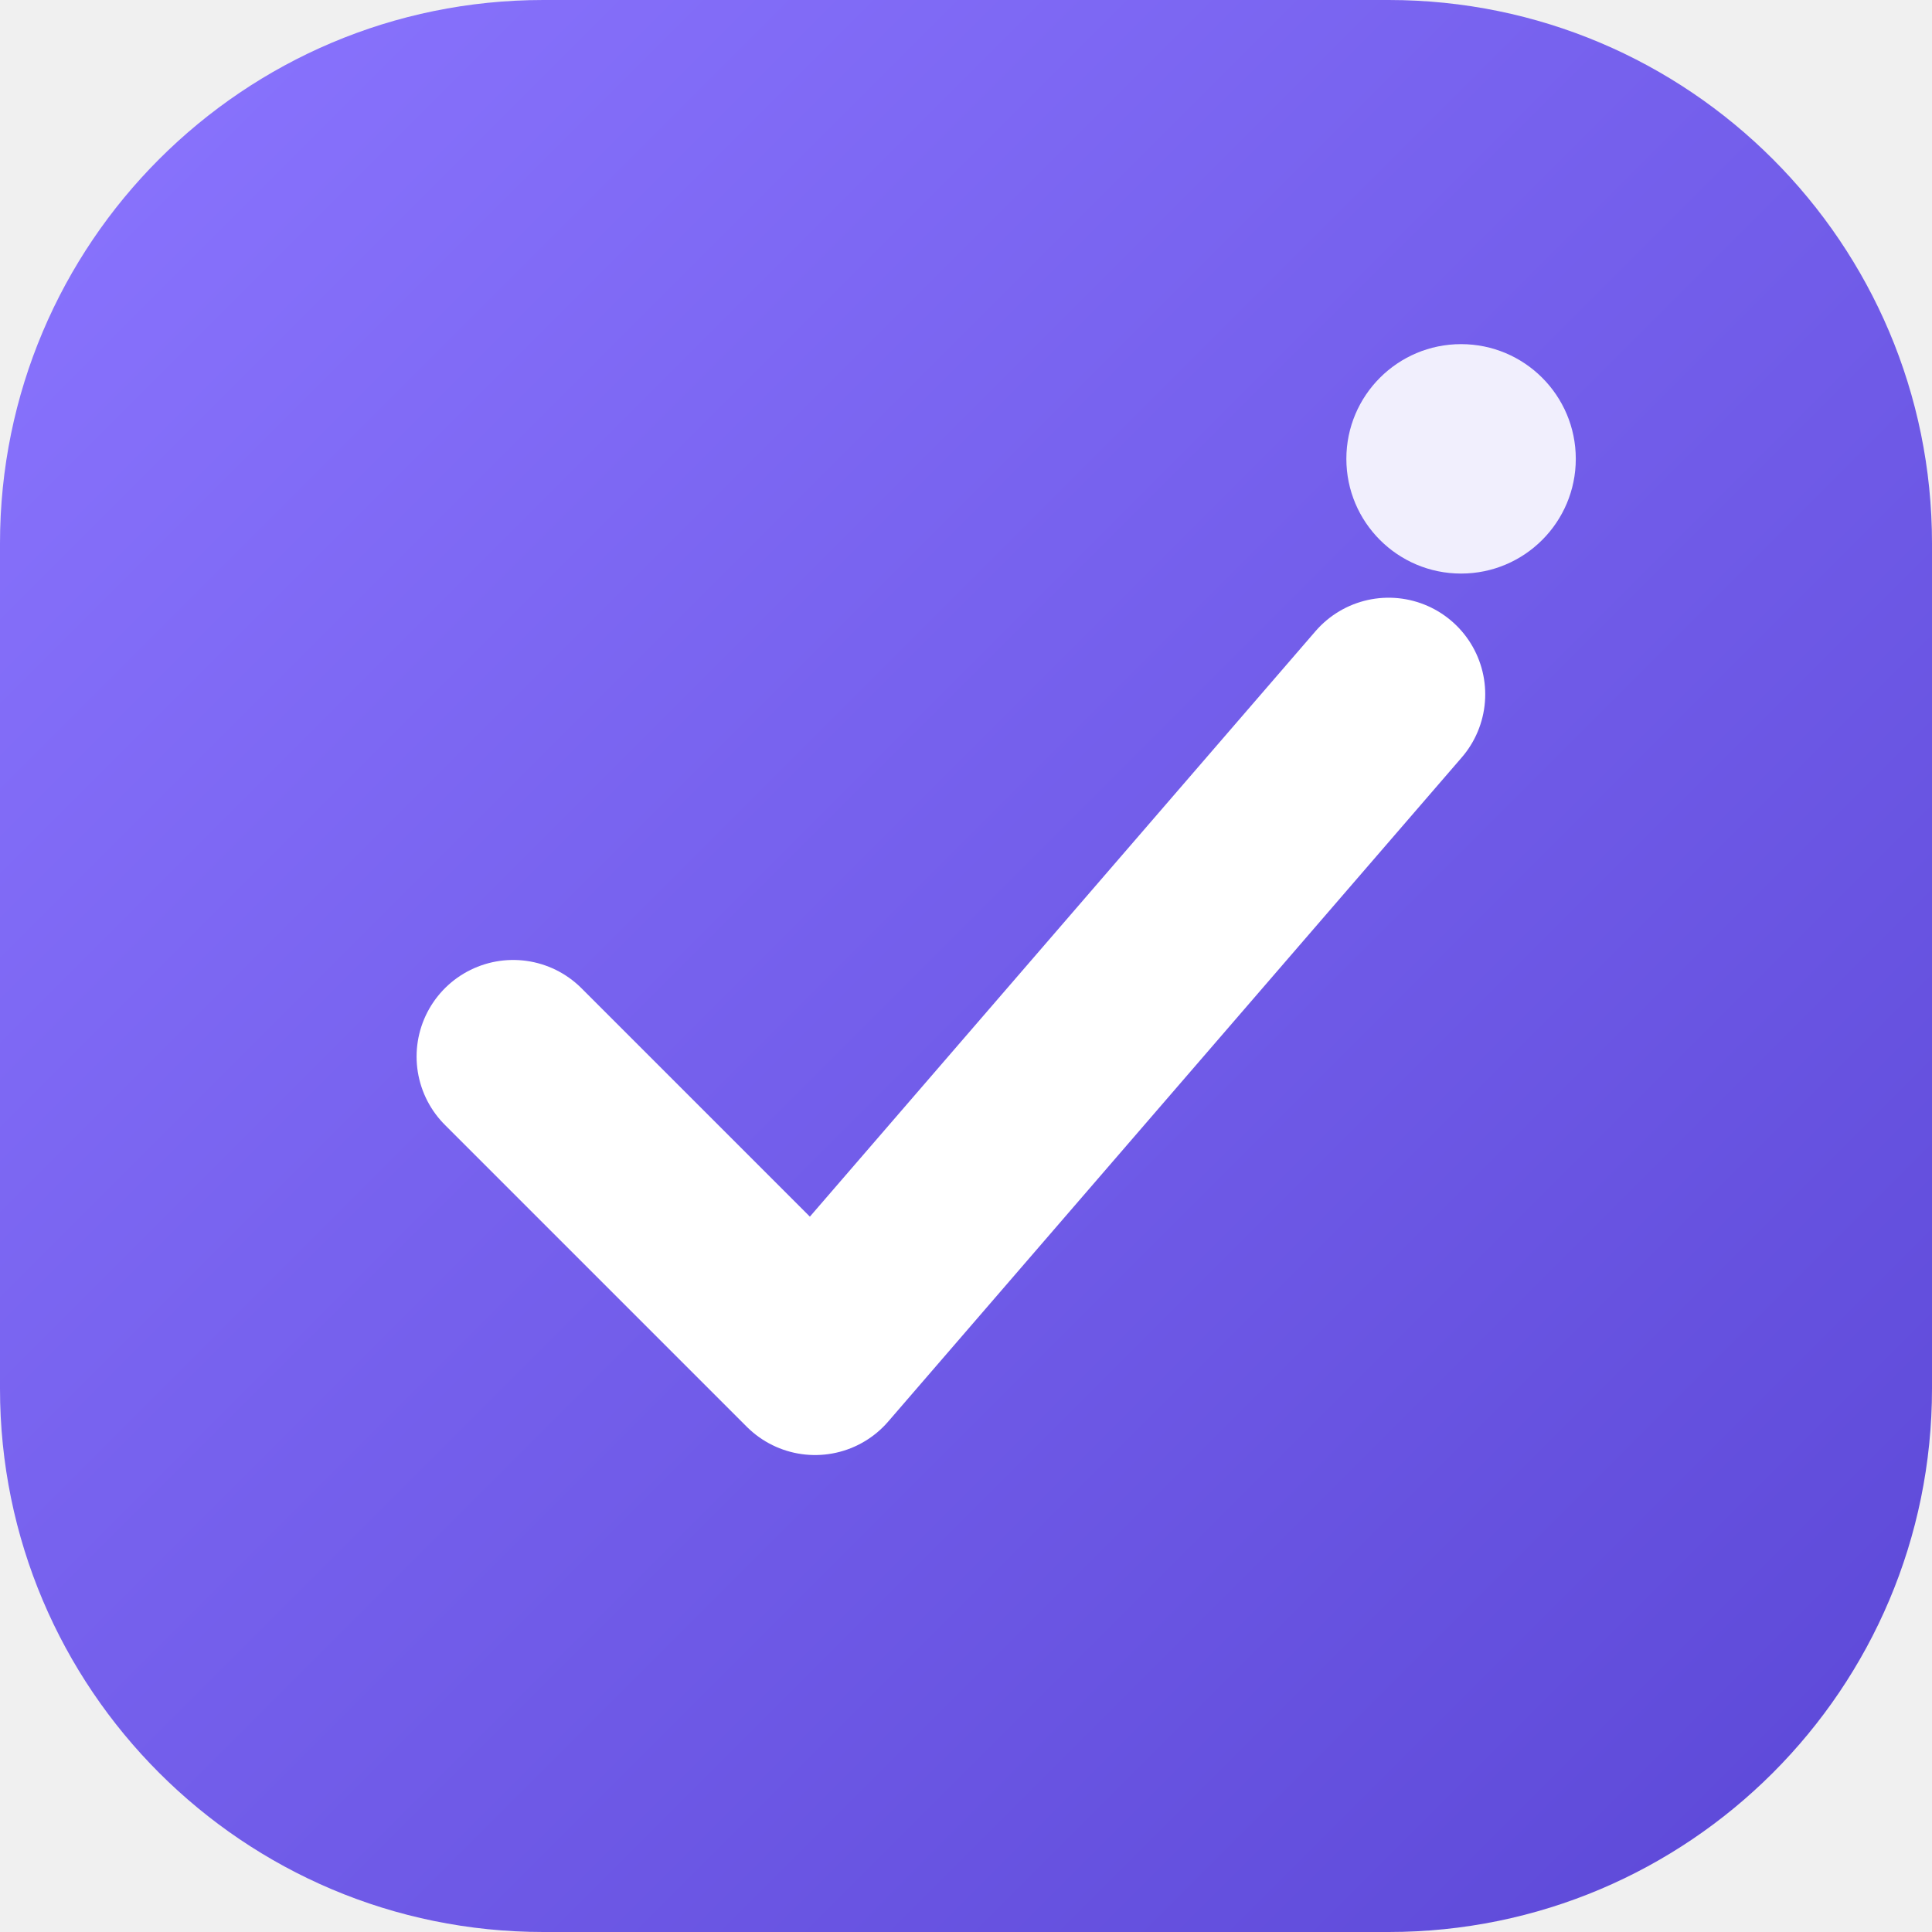
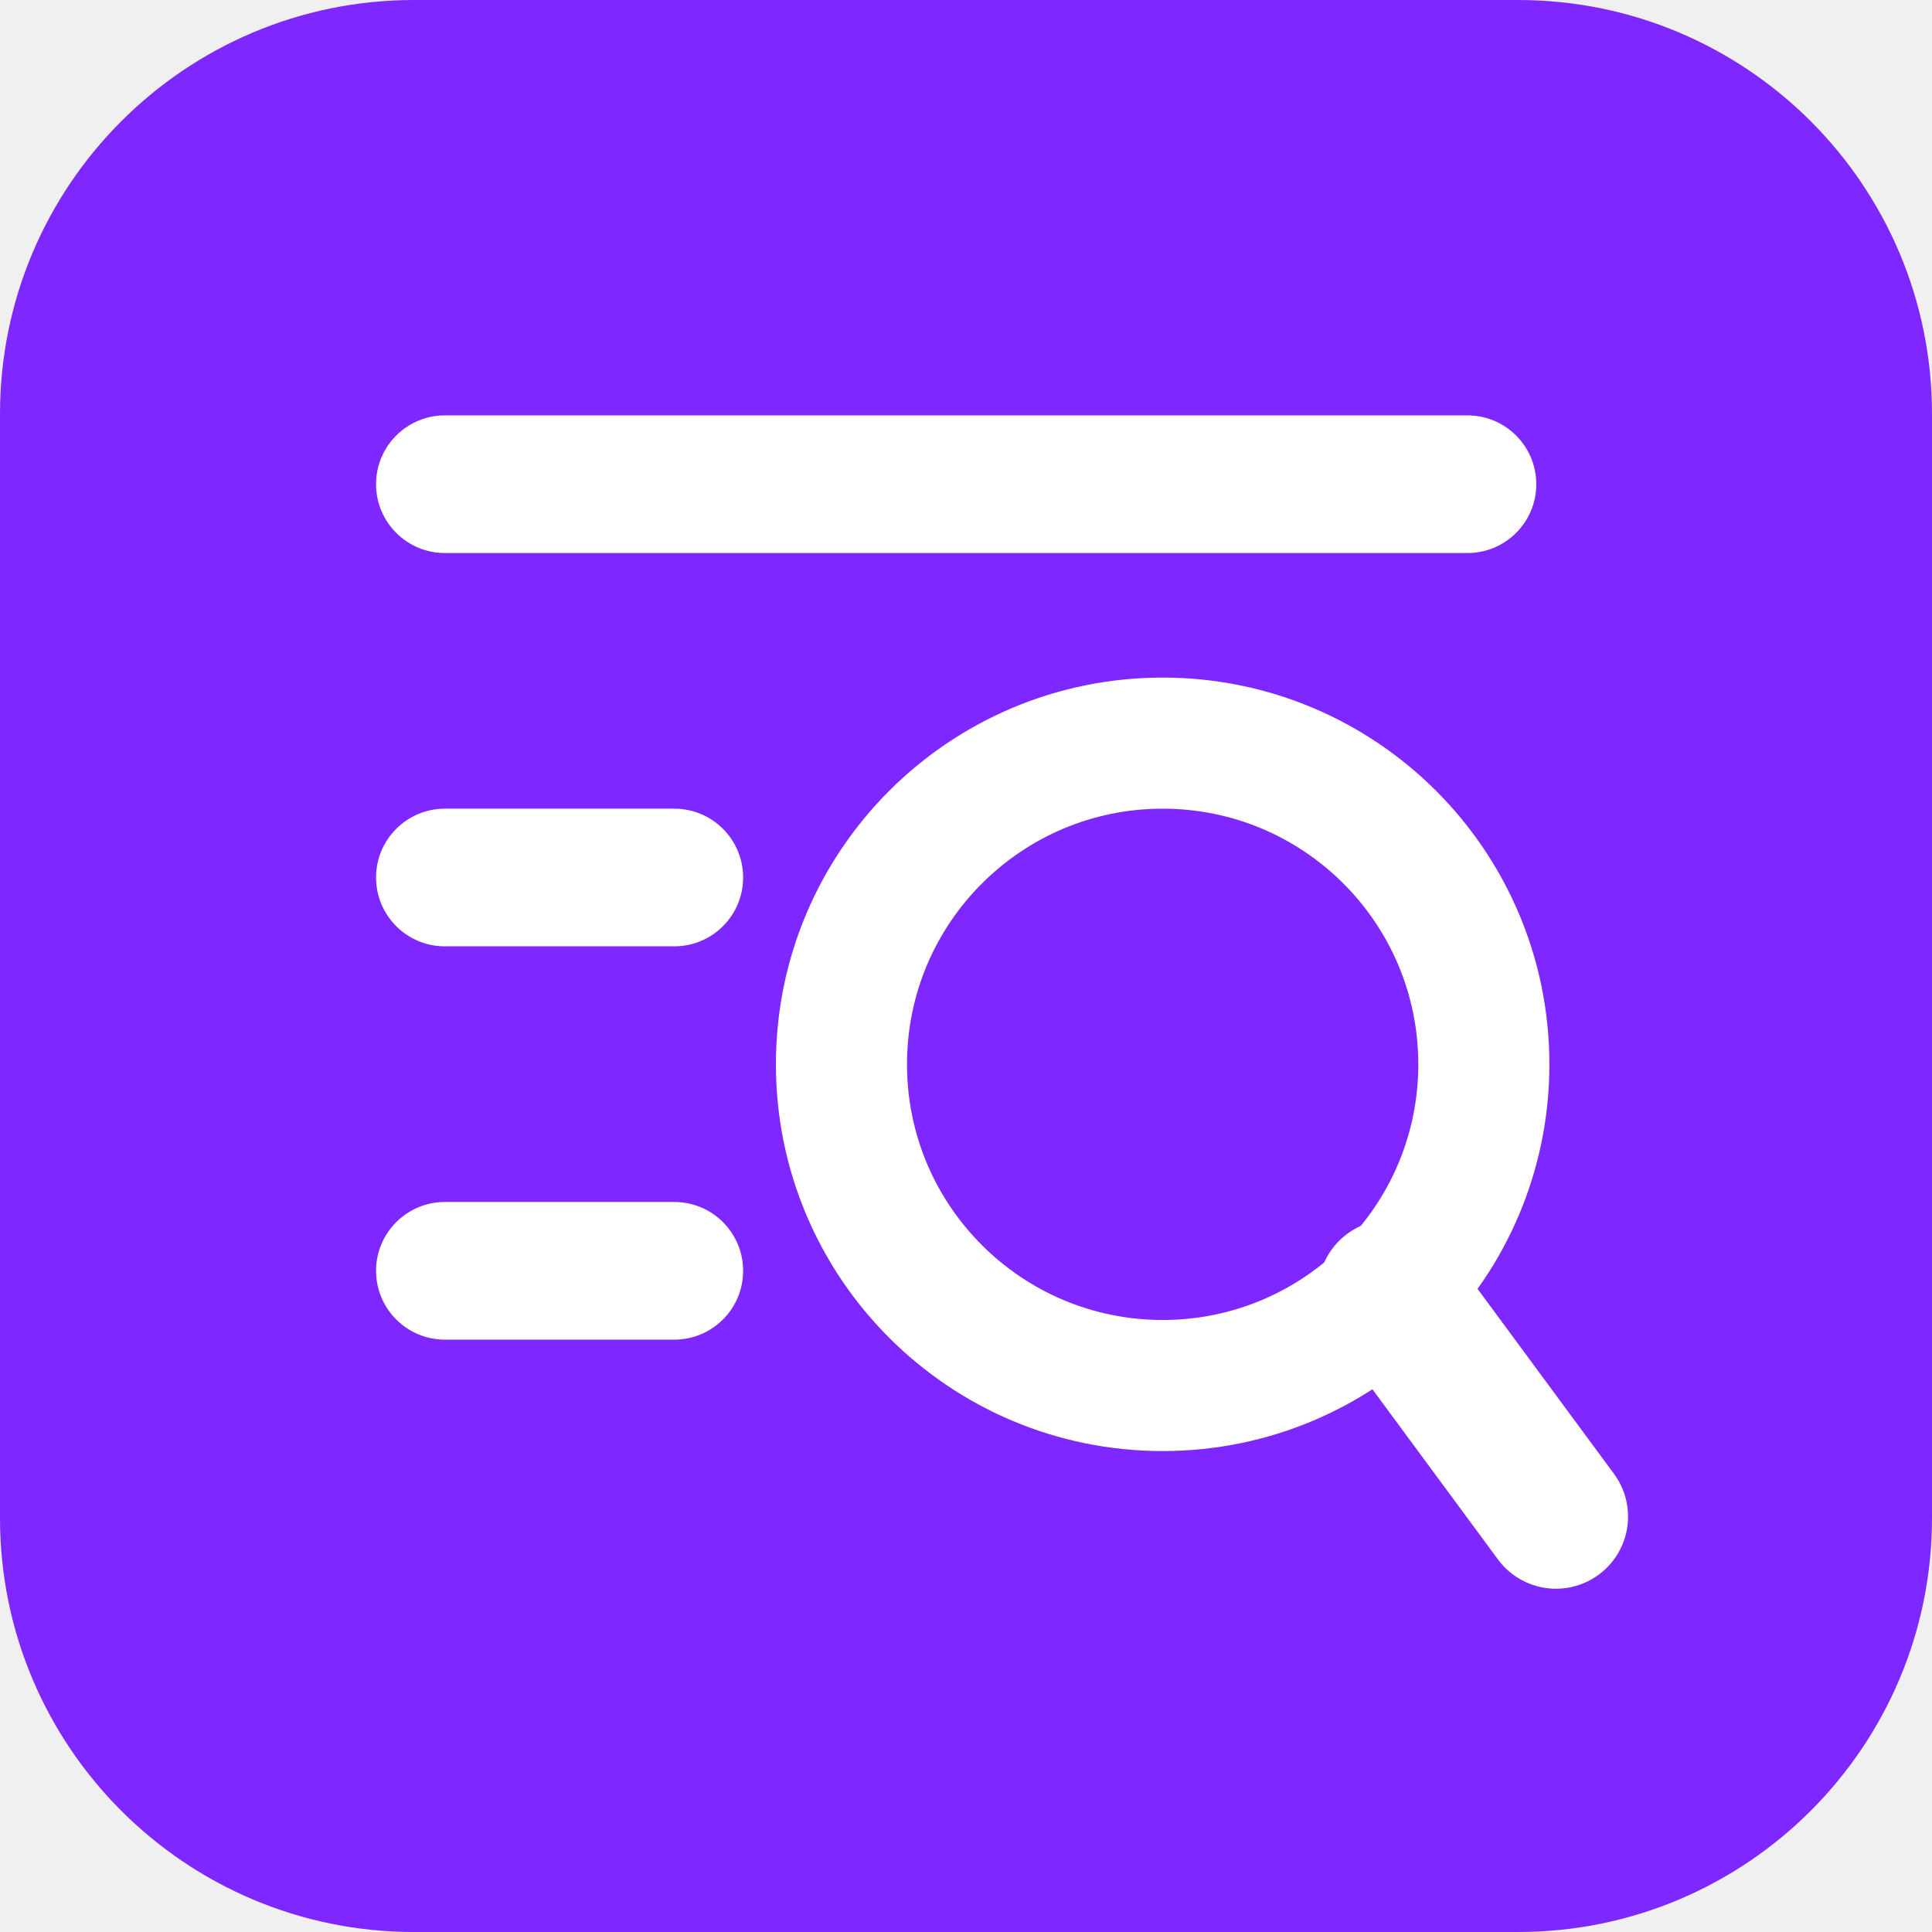
- <svg xmlns="http://www.w3.org/2000/svg" viewBox="0 0 32 32">
-   <defs>
-     <linearGradient id="uxg" x1="0" y1="0" x2="1" y2="1">
-       <stop offset="0" stop-color="#8B75FF" />
-       <stop offset="1" stop-color="#5B47D6" />
-     </linearGradient>
-   </defs>
-   <rect width="32" height="32" rx="9" fill="url(#uxg)" />
-   <path d="M8.5 17.5l5 5L23 11.5" fill="none" stroke="#fff" stroke-width="3.2" stroke-linecap="round" stroke-linejoin="round" />
-   <circle cx="24.2" cy="7.6" r="1.9" fill="#fff" opacity="0.9" />
+ <svg xmlns="http://www.w3.org/2000/svg" viewBox="0 0 56 56">
+   <rect width="56" height="56" rx="12" fill="#7E27FE" />
+   <g transform="translate(3.3,3.3) scale(1.9)">
+     <rect x="4" y="4.6" width="17.7" height="2.1" rx="1.05" fill="#fff" />
+     <rect x="4" y="10.6" width="5.6" height="2.1" rx="1.05" fill="#fff" />
+     <rect x="4" y="16.6" width="5.6" height="2.1" rx="1.05" fill="#fff" />
+     <circle cx="16" cy="14.5" r="4.9" stroke="#fff" stroke-width="2" fill="none" />
+     <line x1="19.47" y1="17.97" x2="22" y2="21.4" stroke="#fff" stroke-width="2.2" stroke-linecap="round" />
+   </g>
</svg>
